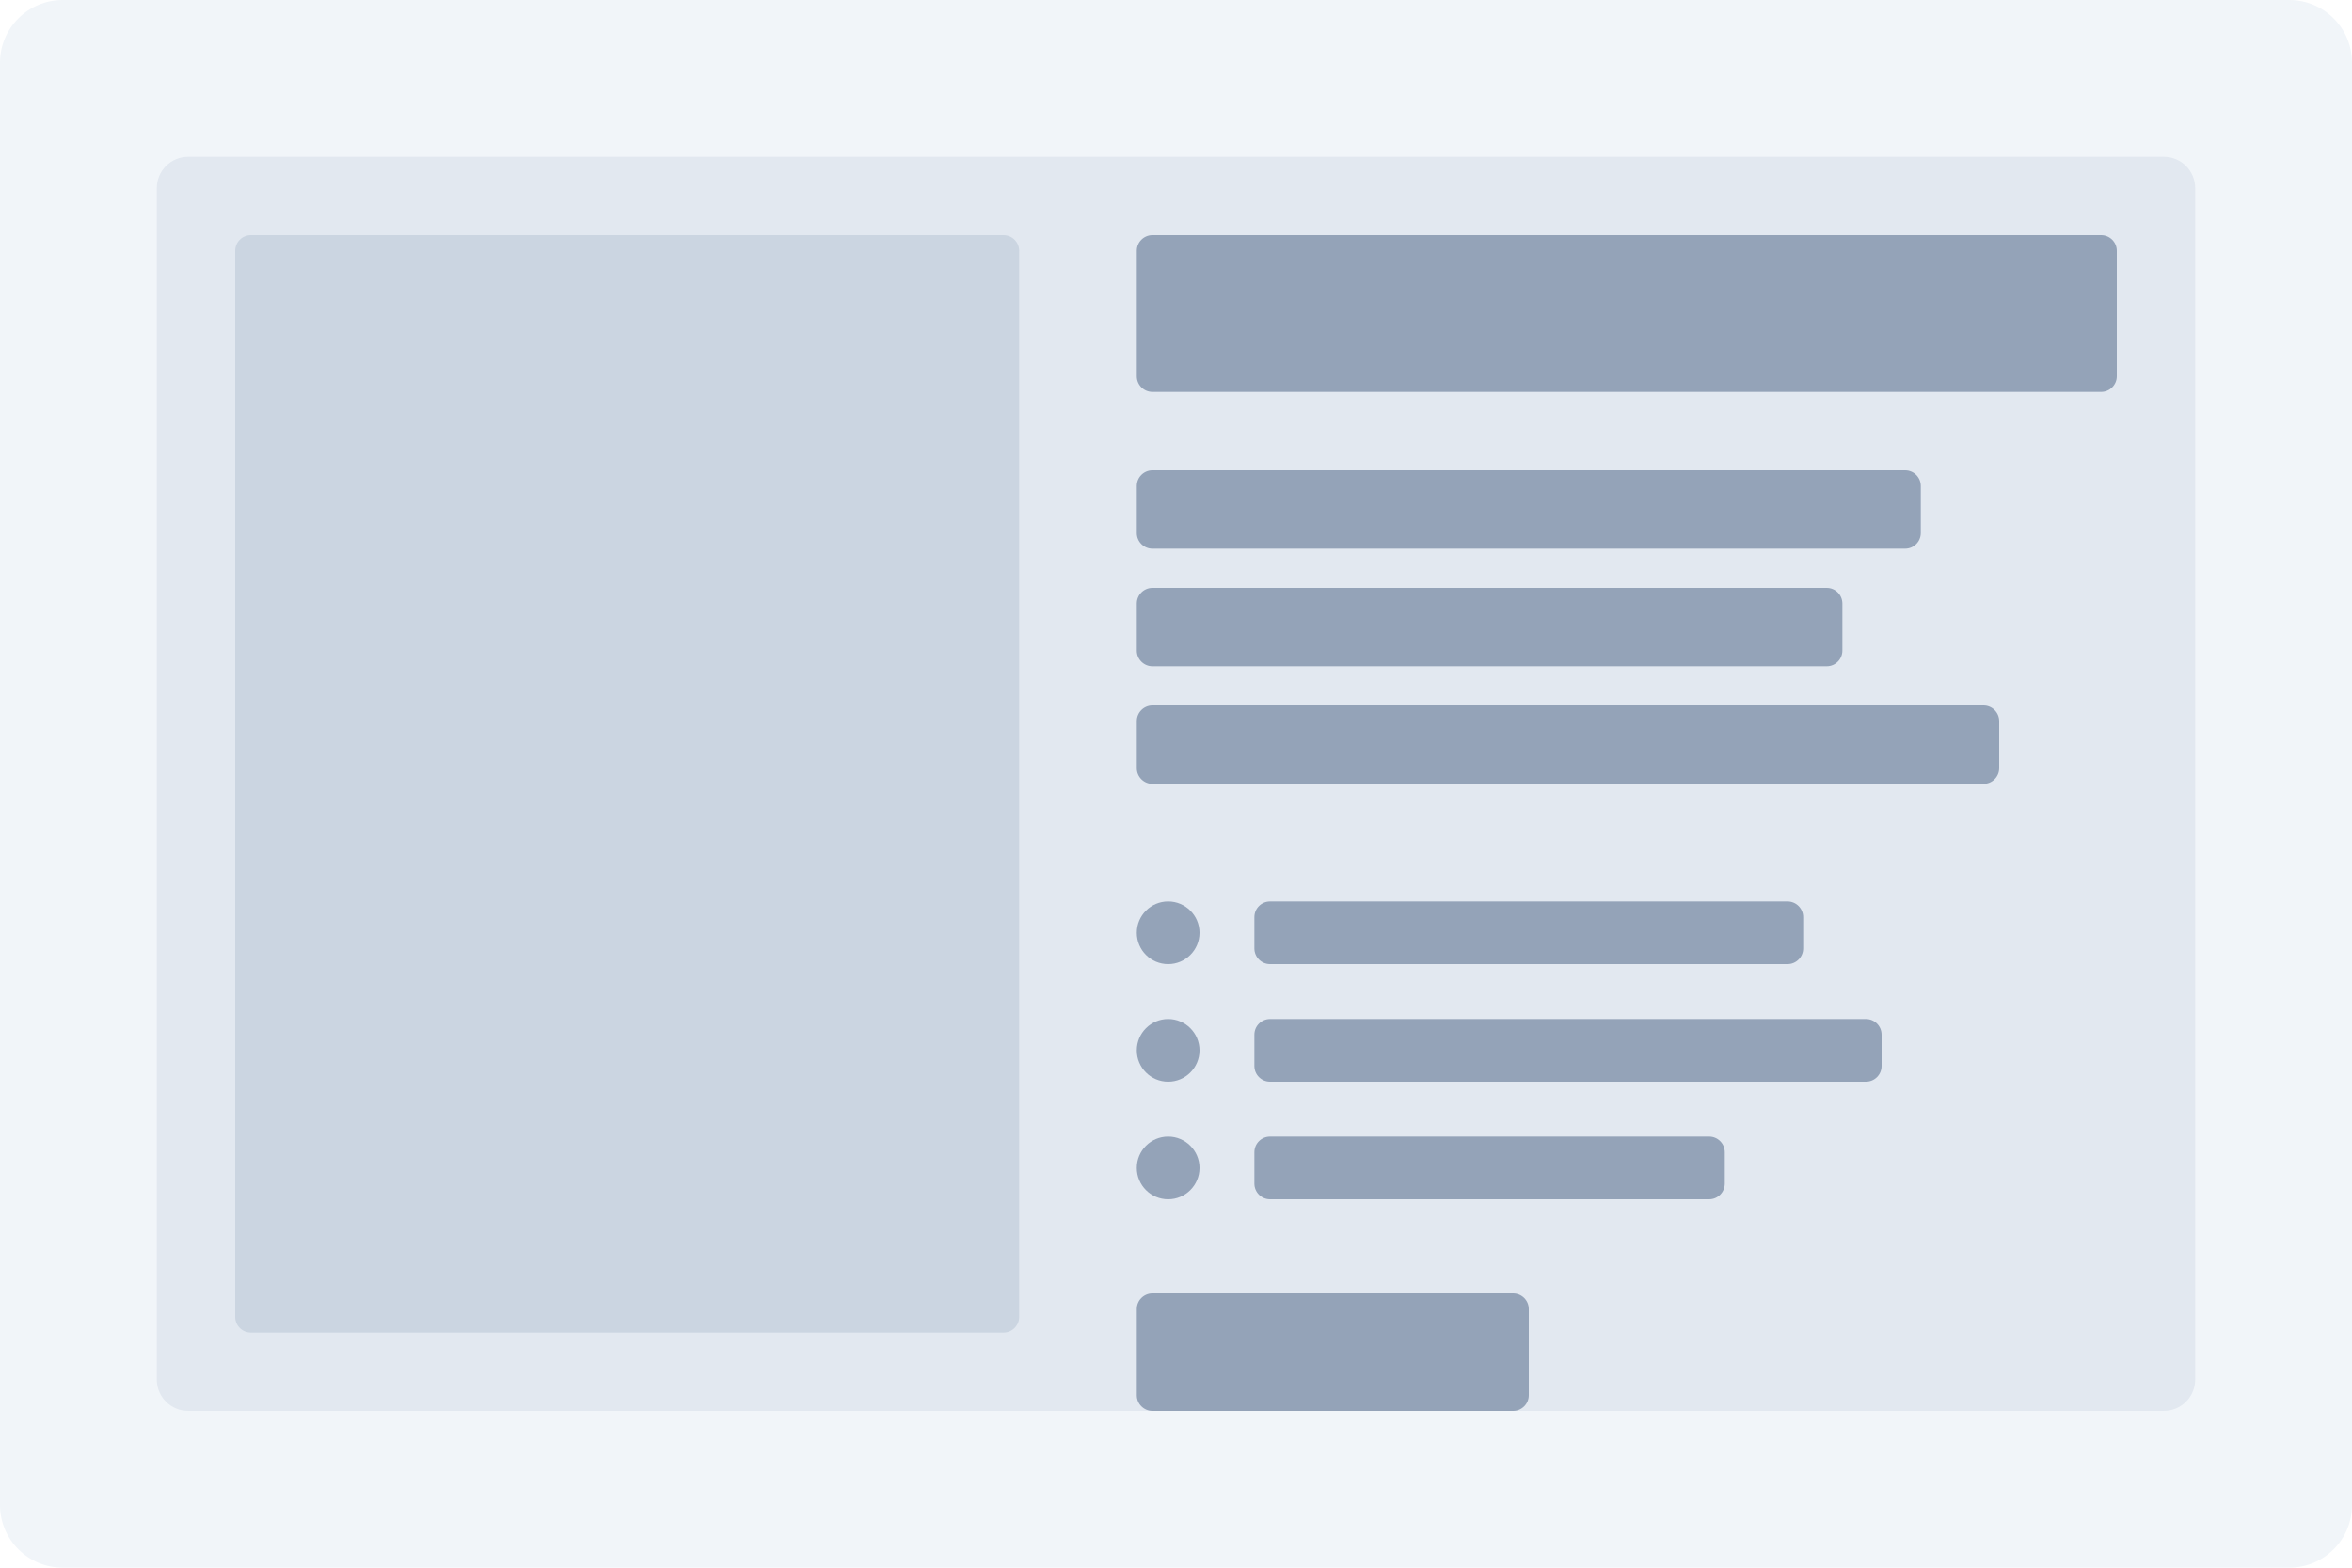
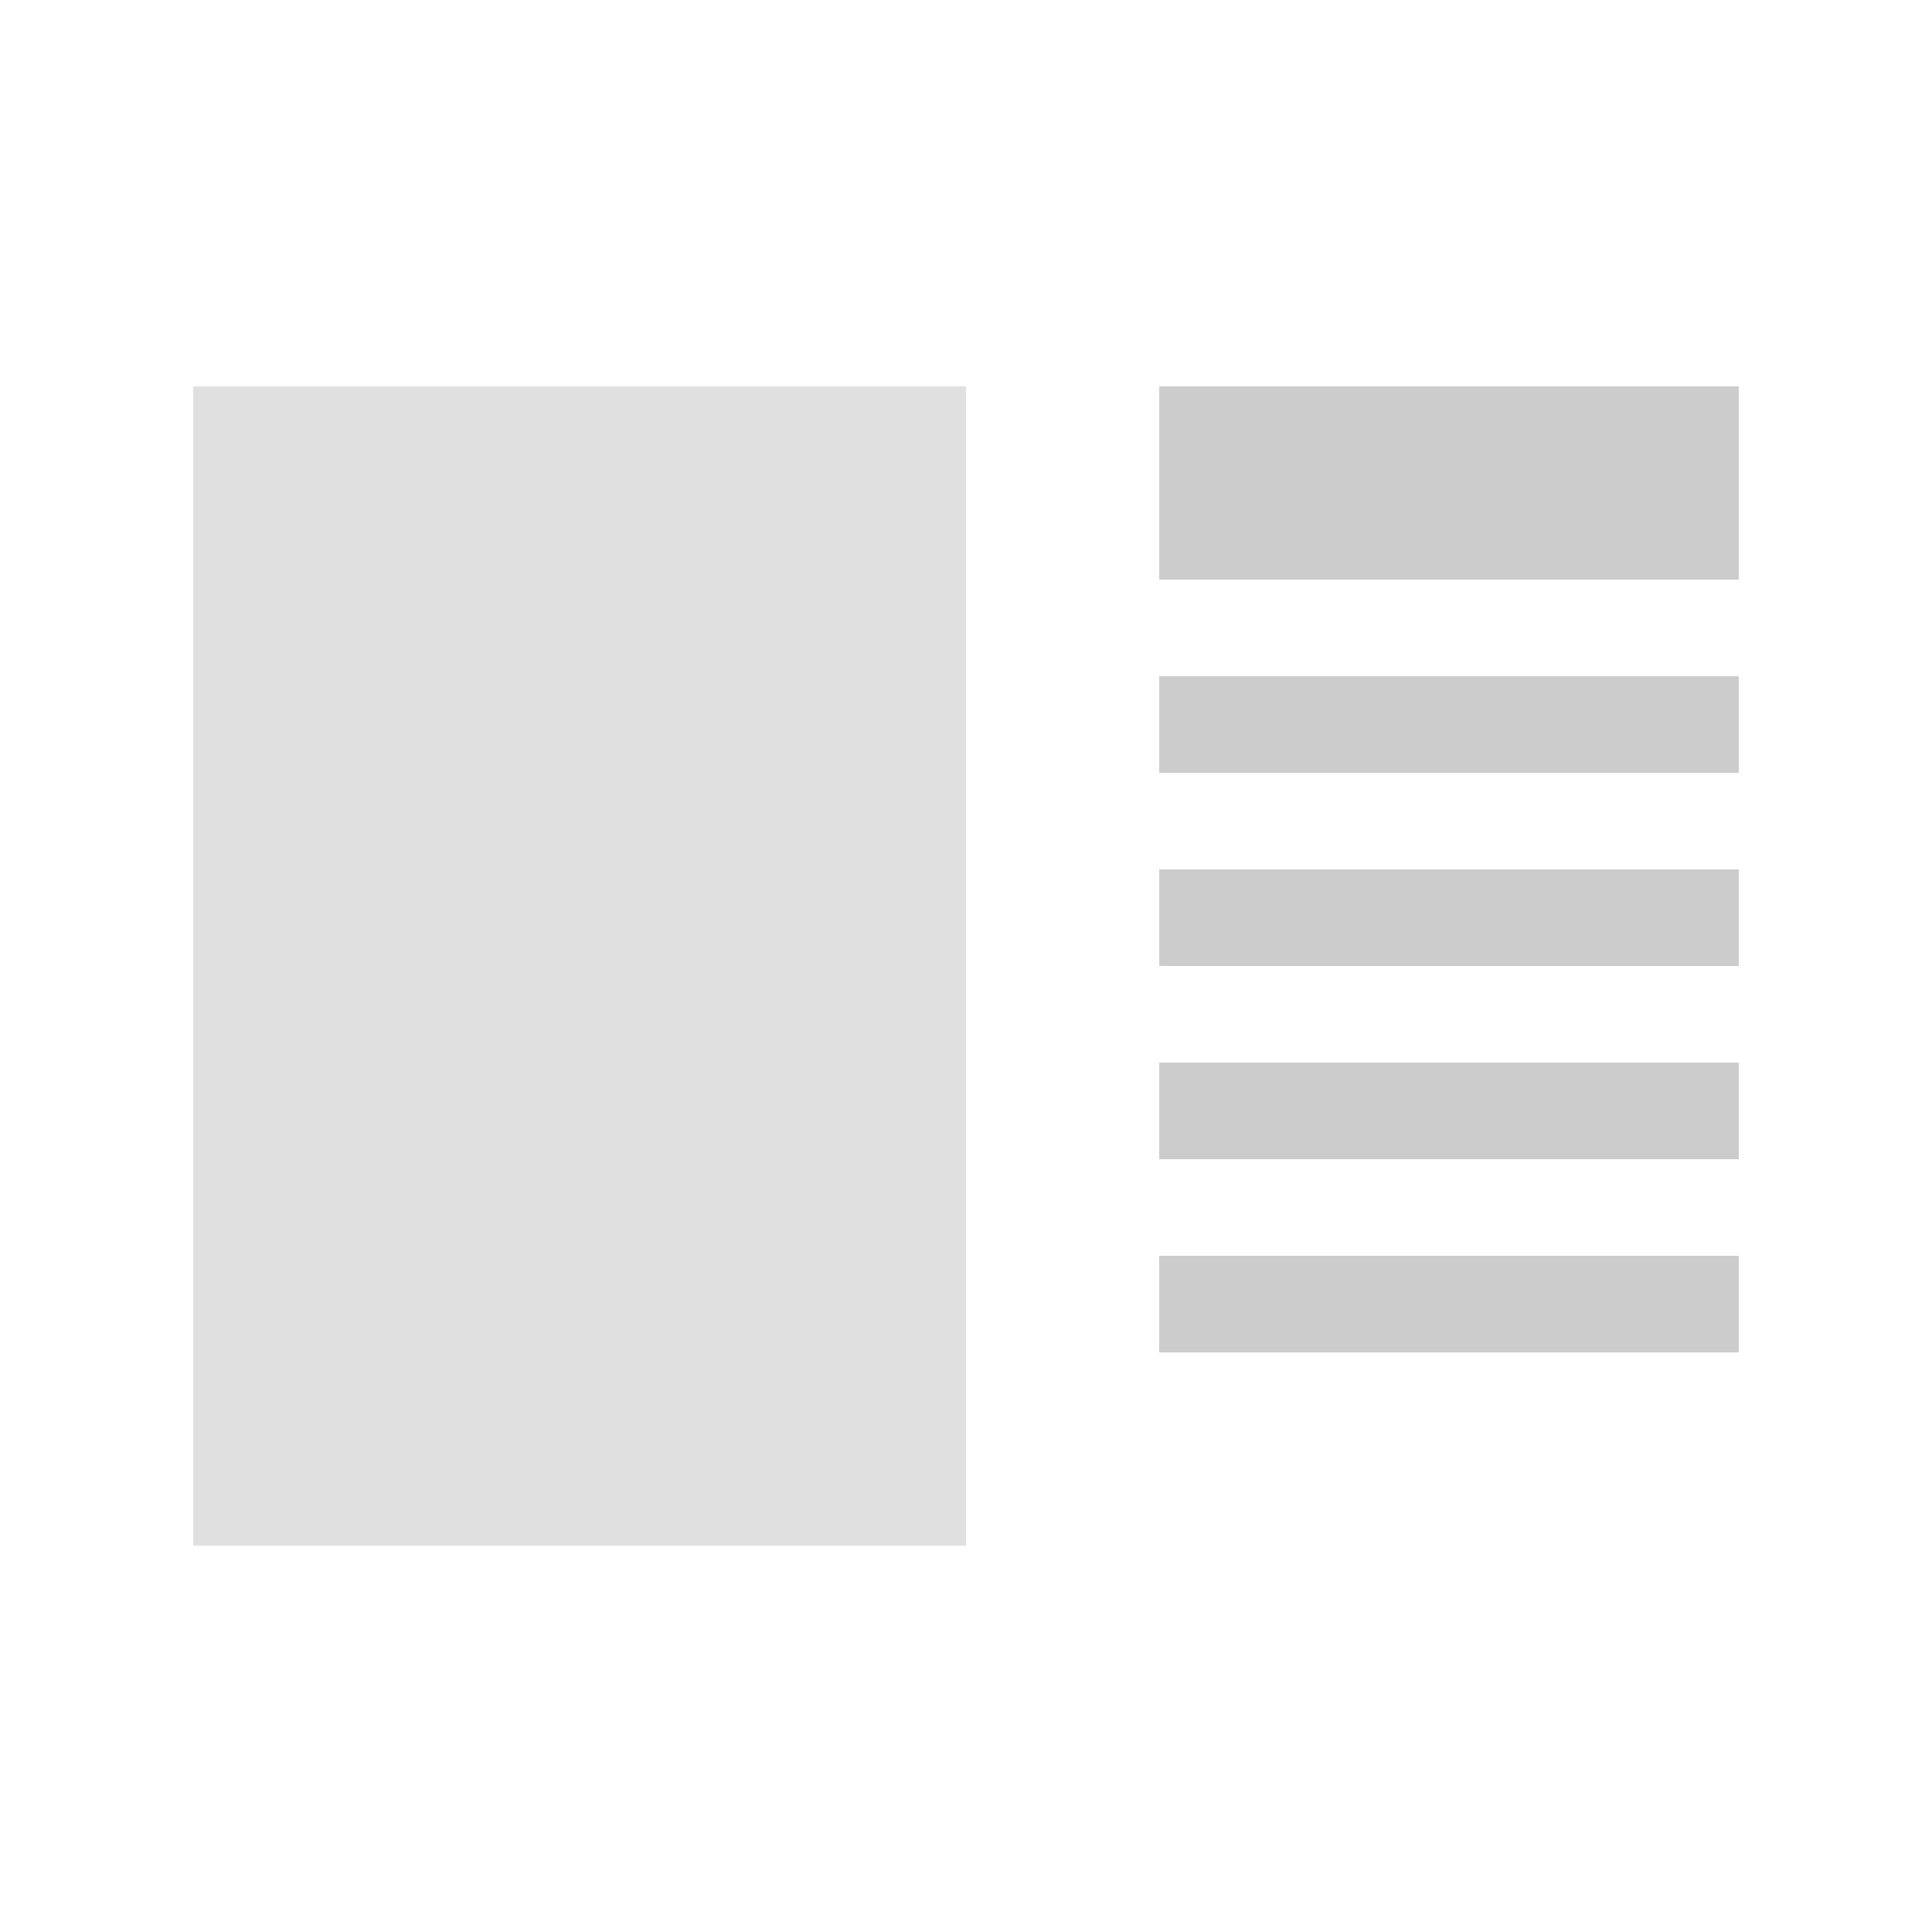
- <svg xmlns="http://www.w3.org/2000/svg" width="300" height="200" viewBox="0 0 300 200" fill="none">
-   <rect width="300" height="200" fill="#f1f5f9" rx="8" />
-   <rect x="20" y="20" width="260" height="160" fill="#e2e8f0" rx="4" />
-   <rect x="30" y="30" width="100" height="140" fill="#cbd5e1" rx="2" />
-   <rect x="145" y="30" width="125" height="20" fill="#94a3b8" rx="2" />
-   <rect x="145" y="60" width="100" height="10" fill="#94a3b8" rx="2" />
-   <rect x="145" y="75" width="90" height="10" fill="#94a3b8" rx="2" />
-   <rect x="145" y="90" width="110" height="10" fill="#94a3b8" rx="2" />
-   <rect x="145" y="115" width="8" height="8" fill="#94a3b8" rx="4" />
-   <rect x="160" y="115" width="70" height="8" fill="#94a3b8" rx="2" />
-   <rect x="145" y="130" width="8" height="8" fill="#94a3b8" rx="4" />
-   <rect x="160" y="130" width="80" height="8" fill="#94a3b8" rx="2" />
-   <rect x="145" y="145" width="8" height="8" fill="#94a3b8" rx="4" />
-   <rect x="160" y="145" width="60" height="8" fill="#94a3b8" rx="2" />
-   <rect x="145" y="165" width="50" height="15" fill="#94a3b8" rx="2" />
+ <svg xmlns="http://www.w3.org/2000/svg" width="100" height="100" viewBox="0 0 100 100">
+   <rect x="10" y="20" width="40" height="60" fill="#e0e0e0" />
+   <rect x="60" y="20" width="30" height="10" fill="#cccccc" />
+   <rect x="60" y="35" width="30" height="5" fill="#cccccc" />
+   <rect x="60" y="45" width="30" height="5" fill="#cccccc" />
+   <rect x="60" y="55" width="30" height="5" fill="#cccccc" />
+   <rect x="60" y="65" width="30" height="5" fill="#cccccc" />
</svg>
